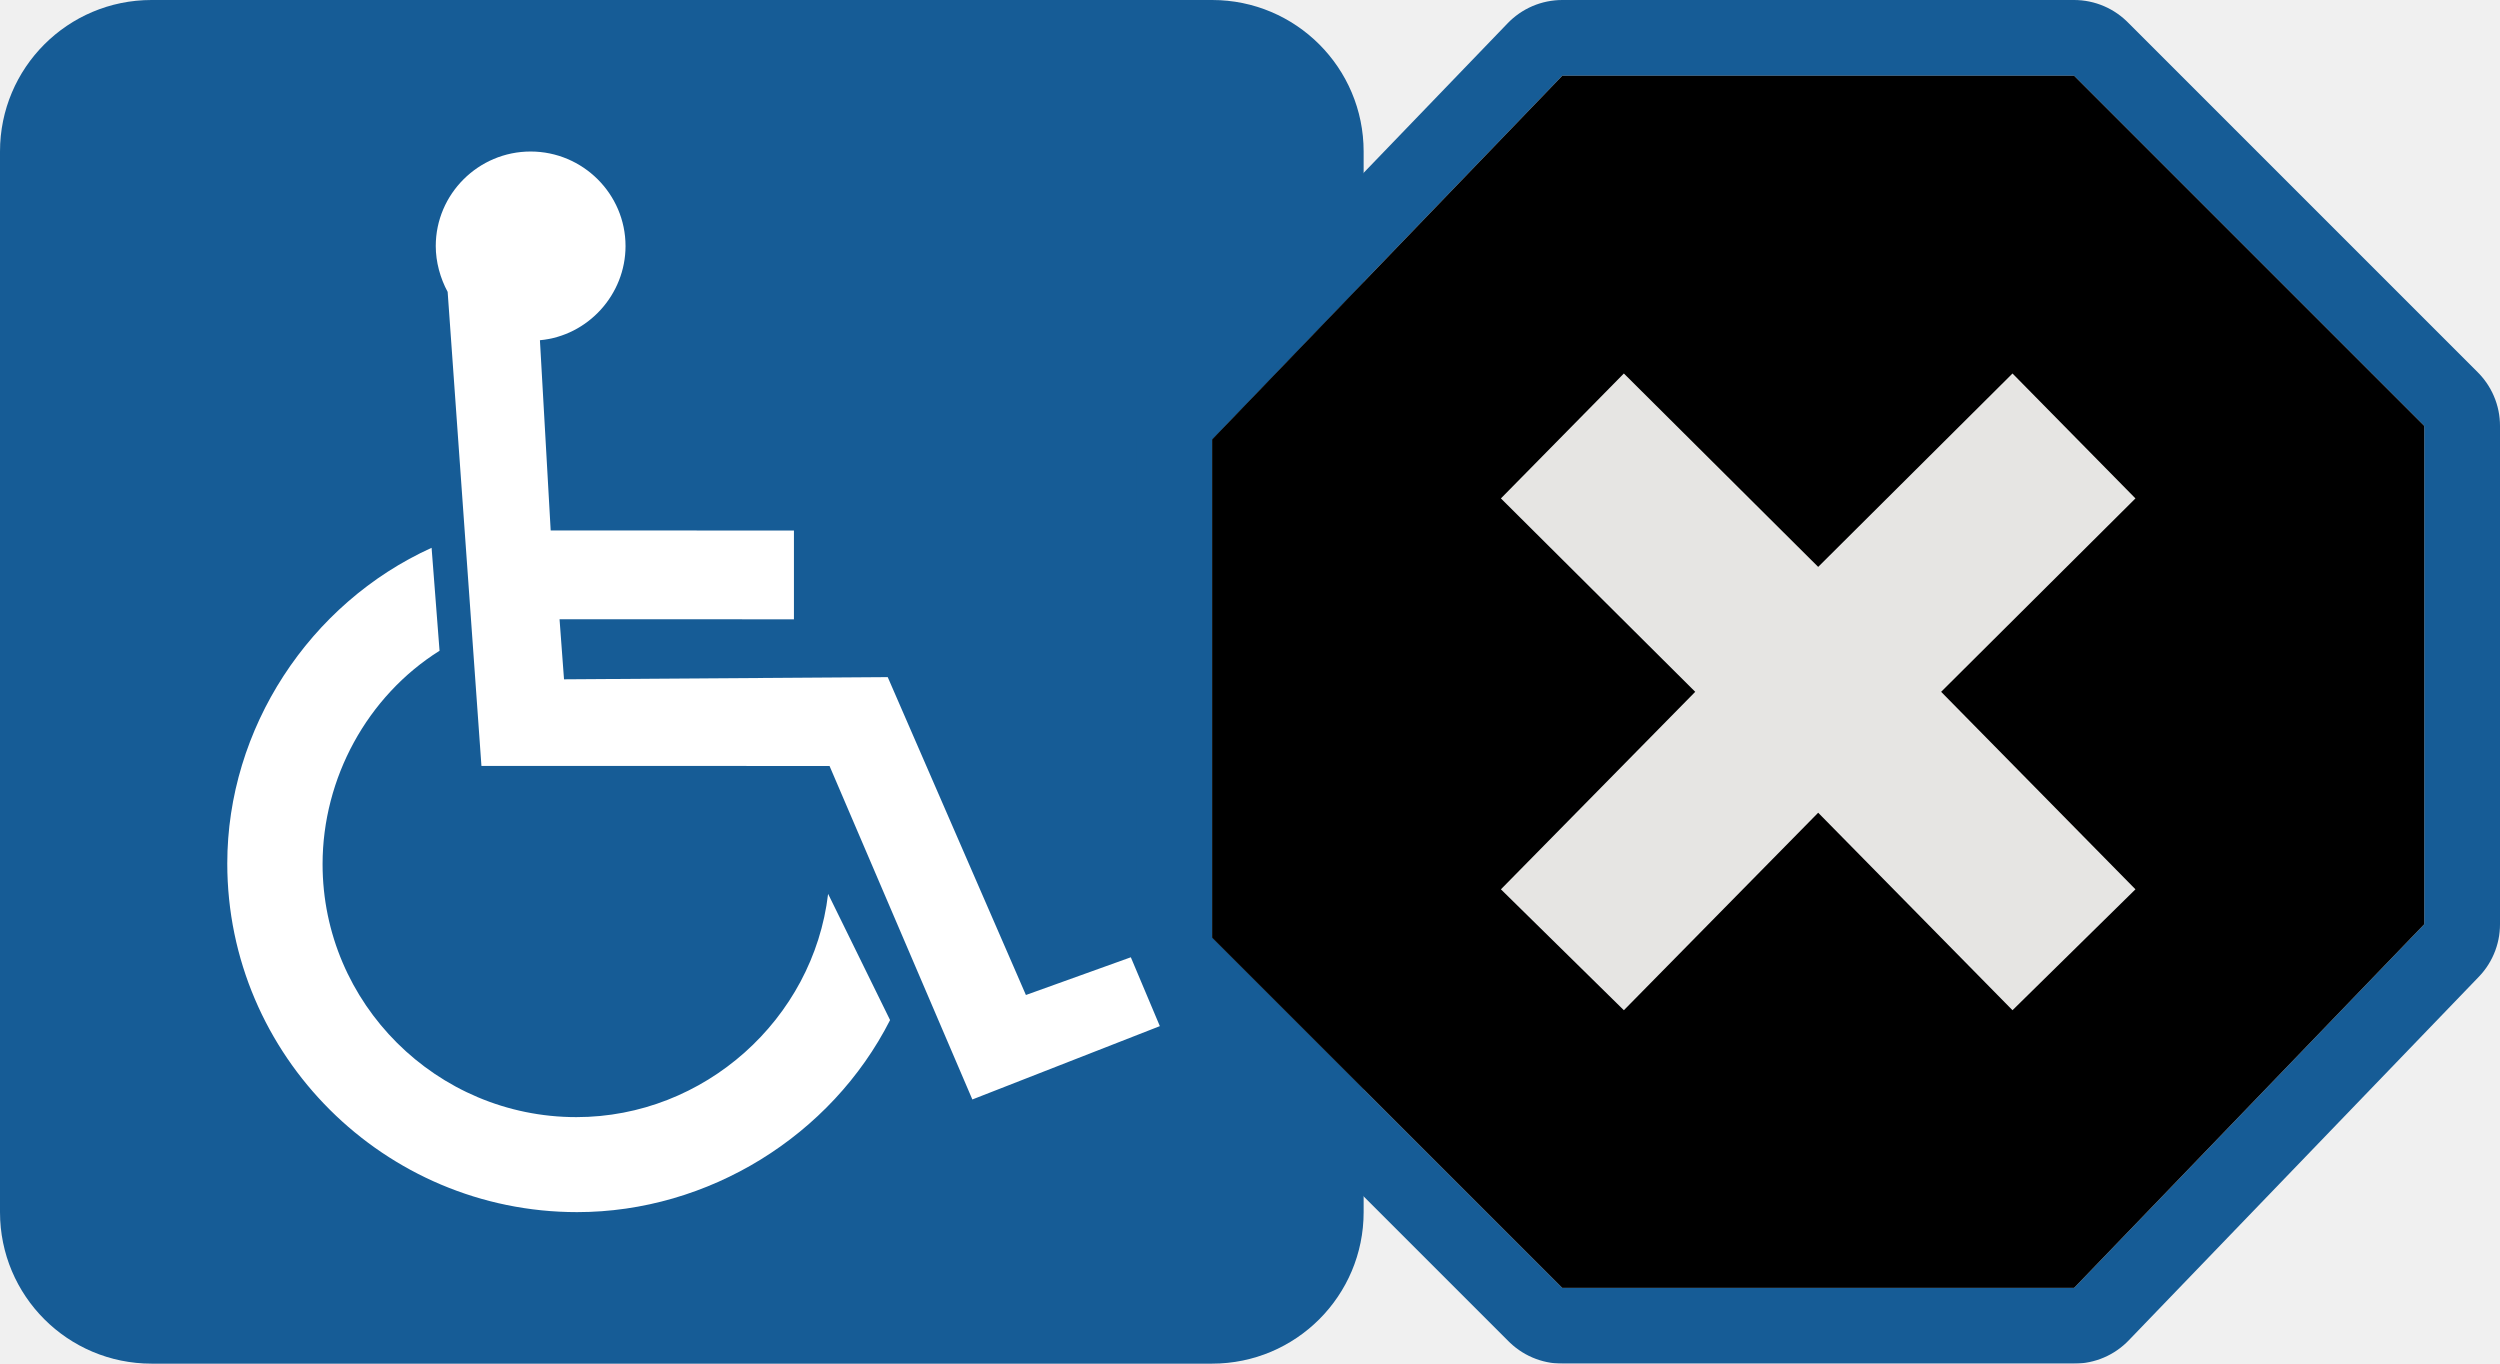
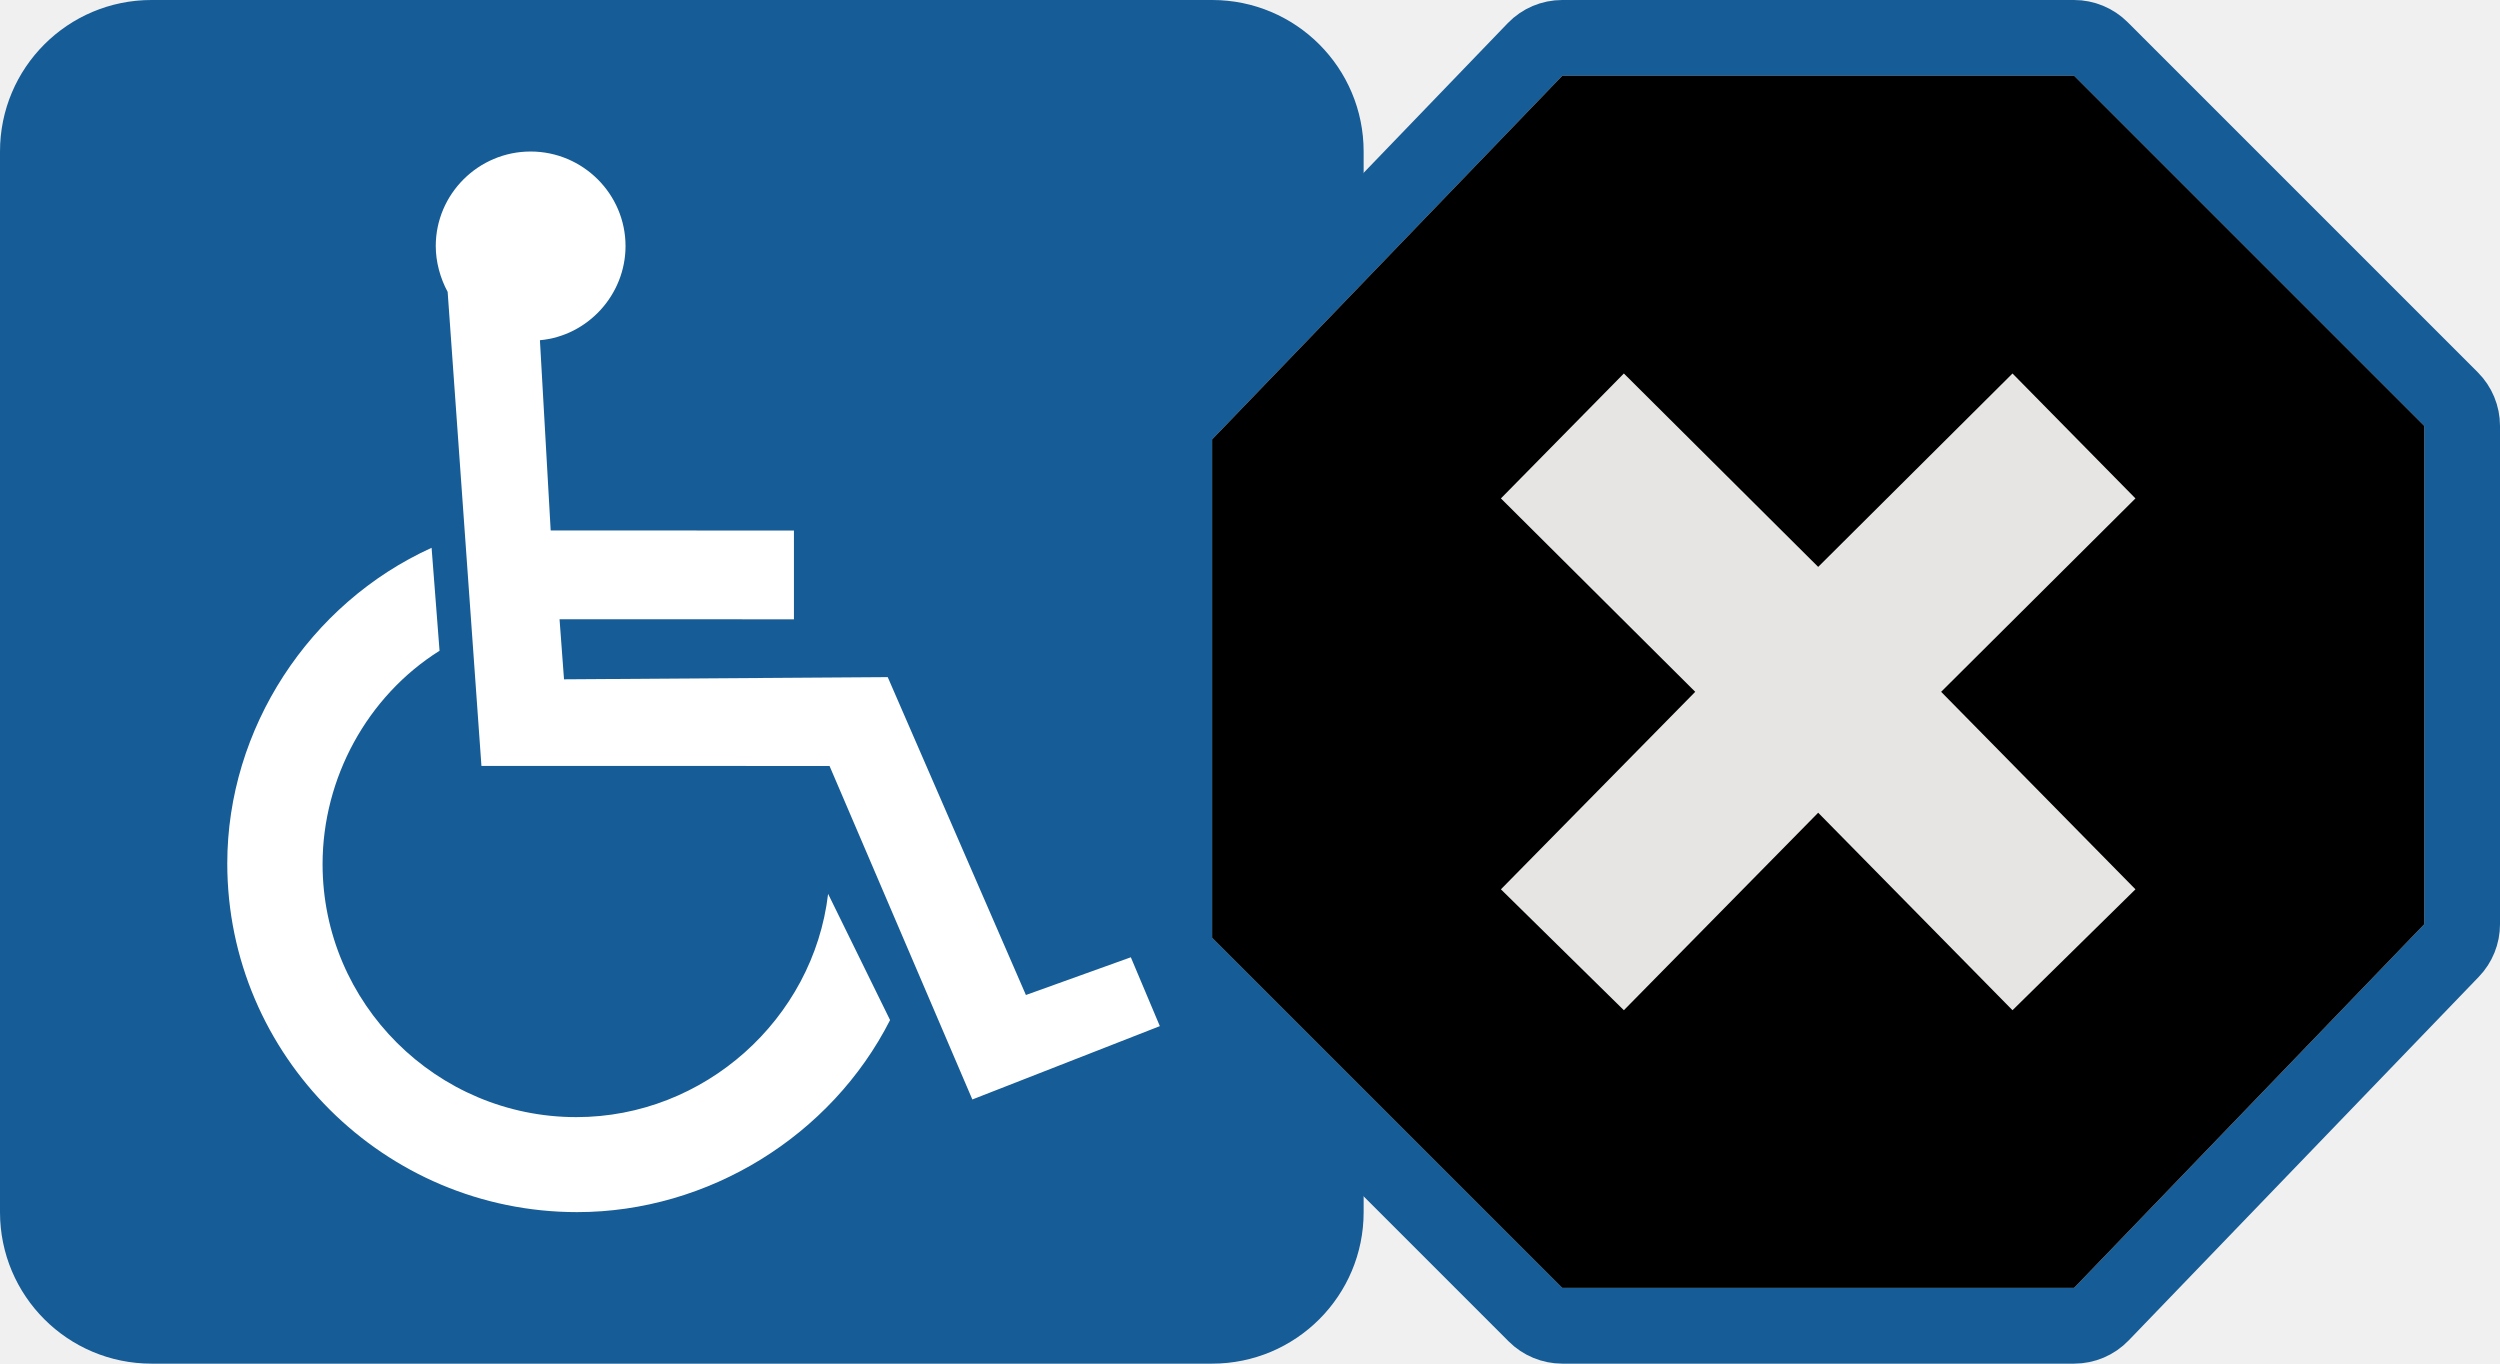
<svg xmlns="http://www.w3.org/2000/svg" width="33" height="18" viewBox="0 0 33 18" fill="none">
  <path d="M0 2C0 0.895 0.895 0 2 0H16C17.105 0 18 0.895 18 2V16C18 17.105 17.105 18 16 18H2C0.895 18 0 17.105 0 16V2Z" fill="#165C96" />
  <path fill-rule="evenodd" clip-rule="evenodd" d="M13.542 13.134L14.927 12.636L15.31 13.545L12.835 14.513L10.95 10.111L6.355 10.11L6.082 6.282L5.909 3.853C5.811 3.672 5.752 3.458 5.752 3.248C5.752 2.561 6.315 2 7.004 2C7.694 2 8.257 2.561 8.257 3.248C8.257 3.887 7.763 4.433 7.127 4.491L7.269 7.002L10.48 7.003V8.175L7.386 8.174L7.445 8.967L11.718 8.938L13.542 13.134ZM4.258 11.407C4.258 13.246 5.763 14.746 7.608 14.746C9.296 14.746 10.736 13.454 10.931 11.799L11.749 13.465C10.973 14.993 9.35 16 7.618 16C5.074 16 3 13.933 3 11.398C3 9.618 4.082 7.964 5.697 7.231L5.802 8.59C4.847 9.19 4.258 10.273 4.258 11.407Z" fill="white" />
-   <mask id="path-3-outside-1_17422_629608" maskUnits="userSpaceOnUse" x="15" y="0" width="18" height="18" fill="black">
-     <rect fill="white" x="15" width="18" height="18" />
-     <path fill-rule="evenodd" clip-rule="evenodd" d="M20.622 1L27.378 1L32 5.622V12.2L27.378 17H20.622L16 12.378V5.8L20.622 1Z" />
-   </mask>
-   <path fill-rule="evenodd" clip-rule="evenodd" d="M20.622 1L27.378 1L32 5.622V12.2L27.378 17H20.622L16 12.378V5.8L20.622 1Z" fill="#E6E5E3" />
-   <path fill-rule="evenodd" clip-rule="evenodd" d="M20.622 1L27.378 1L32 5.622V12.2L27.378 17H20.622L16 12.378V5.8L20.622 1Z" stroke="#165C96" stroke-width="2" stroke-linejoin="round" mask="url(#path-3-outside-1_17422_629608)" />
+   <path d="M20.622 0.5C20.486 0.5 20.356 0.555 20.262 0.653L15.64 5.453C15.55 5.546 15.5 5.671 15.5 5.8V12.378C15.5 12.51 15.553 12.638 15.646 12.731L20.269 17.354C20.362 17.447 20.49 17.5 20.622 17.5H27.378C27.514 17.5 27.644 17.445 27.738 17.347L32.36 12.547C32.45 12.454 32.5 12.329 32.5 12.2V5.622C32.5 5.49 32.447 5.362 32.354 5.269L27.731 0.646C27.638 0.553 27.51 0.5 27.378 0.5H20.622Z" fill="#E6E5E3" stroke="#165C96" stroke-linejoin="round" />
  <path fill-rule="evenodd" clip-rule="evenodd" d="M27.378 1H20.622L16 5.8V12.378L20.622 17H27.378L32 12.2V5.622L27.378 1ZM21.435 4.93L19.812 6.579L22.377 9.132L19.812 11.739L21.435 13.335L24 10.728L26.565 13.335L28.188 11.739L25.623 9.132L28.188 6.579L26.565 4.93L24 7.483L21.435 4.93Z" fill="black" />
</svg>
